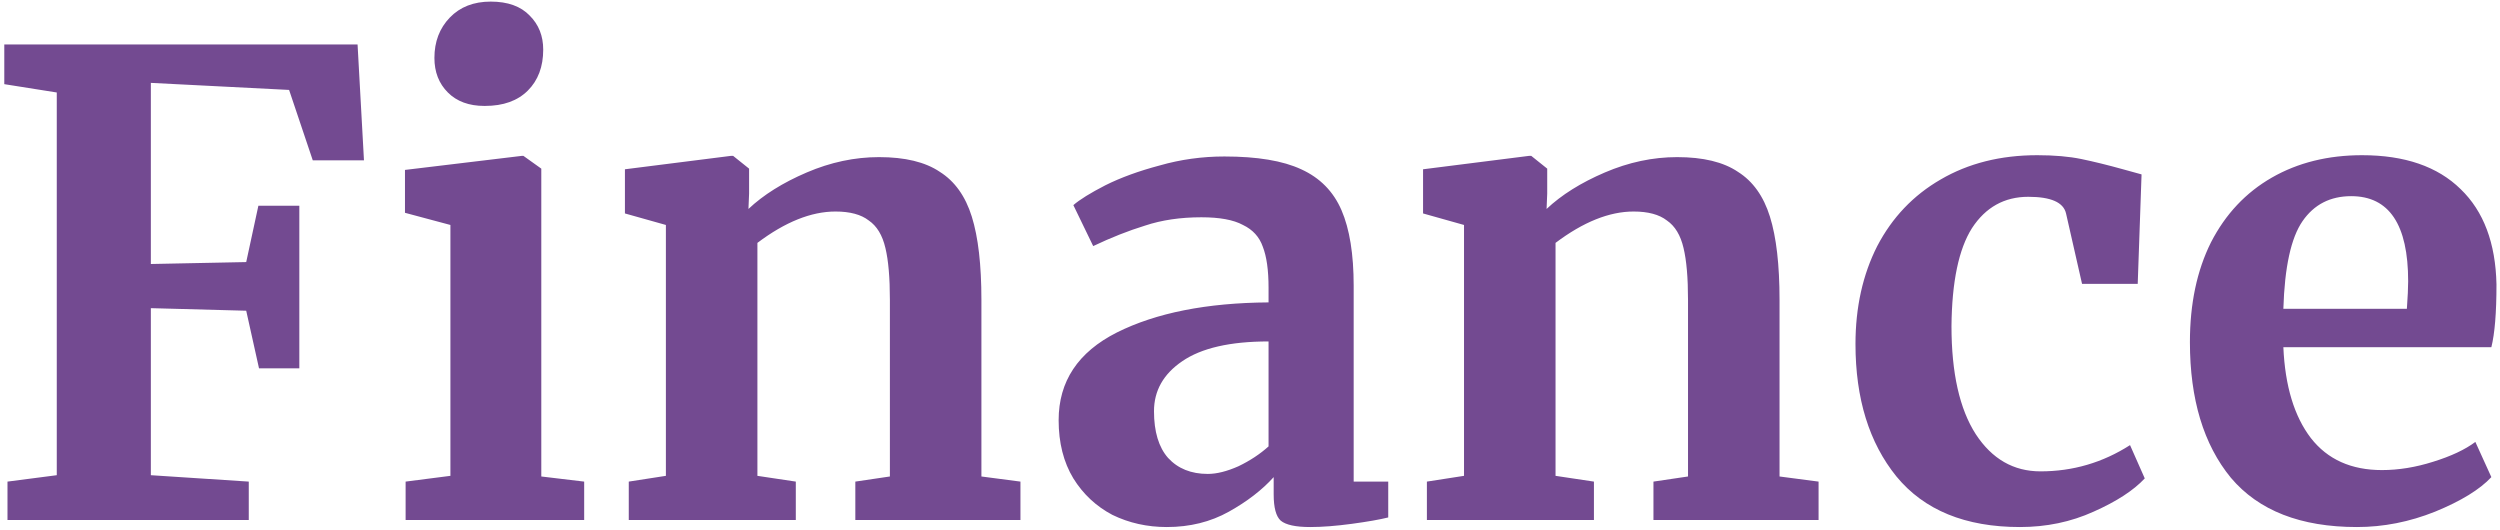
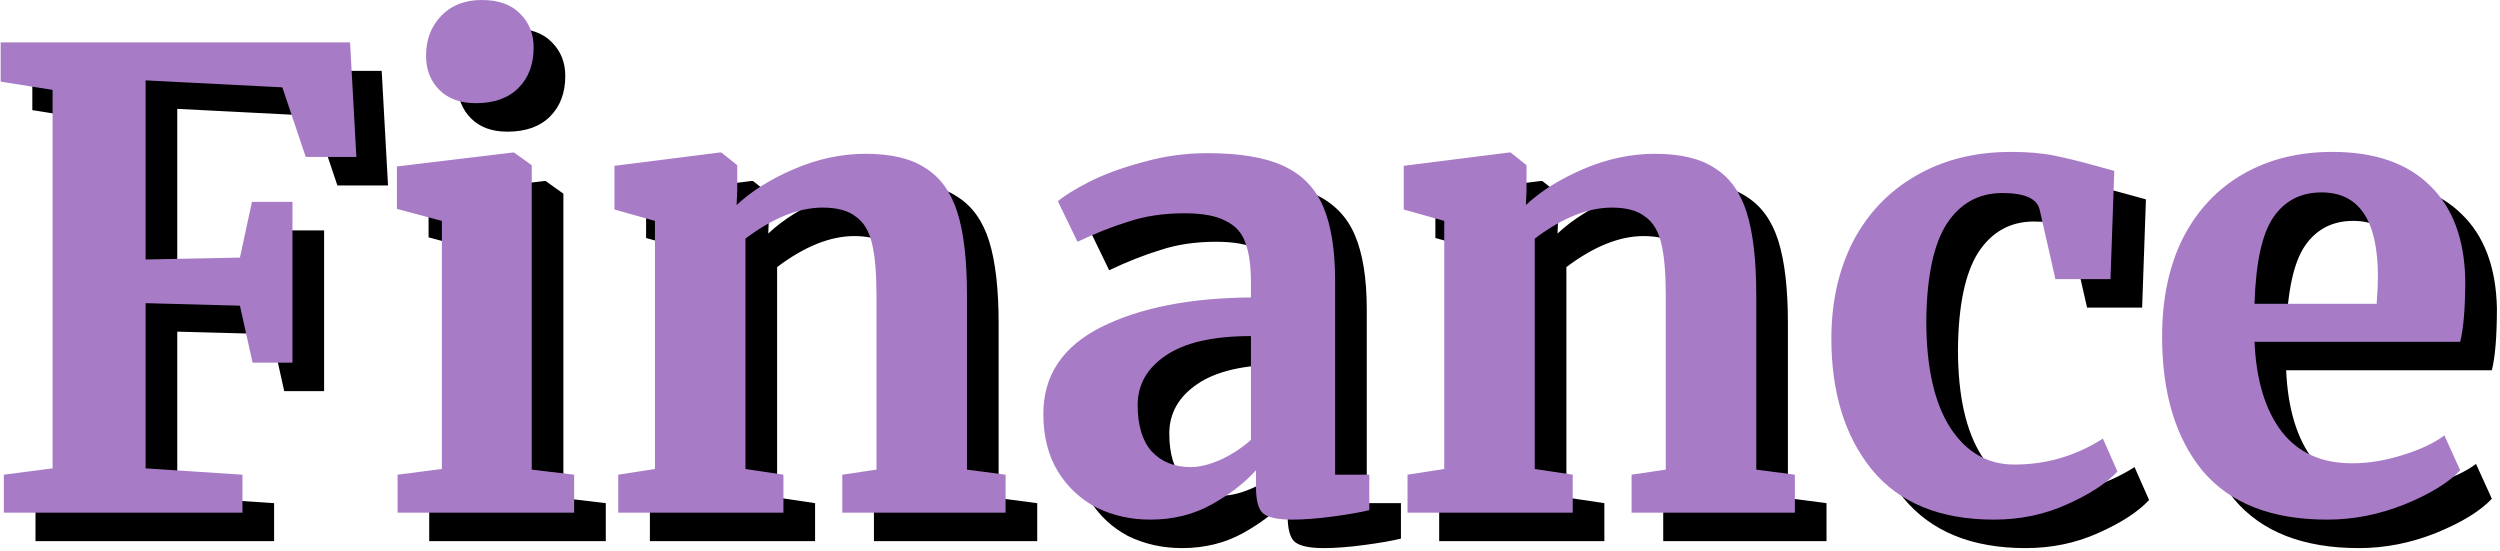
- <svg xmlns="http://www.w3.org/2000/svg" width="500" height="106" viewBox="0 0 500 106" fill="none">
-   <path d="M11.354 18.496L0.858 16.832V8.896H71.514L72.794 32.064H62.554L57.818 17.984L30.17 16.576V52.8L49.242 52.416L51.674 41.152H59.866V73.664H51.802L49.242 62.144L30.17 61.632V95.04L49.754 96.32V104H1.498V96.32L11.354 95.04V18.496ZM96.867 21.184C93.795 21.184 91.363 20.288 89.571 18.496C87.779 16.704 86.883 14.4 86.883 11.584C86.883 8.341 87.907 5.653 89.955 3.52C92.003 1.387 94.734 0.32 98.147 0.32C101.56 0.32 104.163 1.259 105.955 3.136C107.747 4.928 108.643 7.189 108.643 9.92C108.643 13.333 107.619 16.064 105.571 18.112C103.523 20.16 100.664 21.184 96.995 21.184H96.867ZM90.083 44.992L80.995 42.56V33.984L104.419 31.168H104.675L108.259 33.728V95.296L116.835 96.32V104H81.123V96.32L90.083 95.168V44.992ZM133.178 44.992L124.986 42.688V33.856L146.234 31.168H146.618L149.818 33.728V38.72L149.69 41.792C152.677 38.976 156.559 36.544 161.338 34.496C166.117 32.448 170.938 31.424 175.802 31.424C181.007 31.424 185.061 32.405 187.962 34.368C190.949 36.245 193.082 39.232 194.362 43.328C195.642 47.424 196.282 52.971 196.282 59.968V95.296L204.09 96.32V104H171.066V96.32L177.978 95.296V59.968C177.978 55.531 177.679 52.075 177.082 49.6C176.485 47.04 175.375 45.205 173.754 44.096C172.218 42.901 169.999 42.304 167.098 42.304C162.234 42.304 157.029 44.395 151.482 48.576V95.168L159.162 96.32V104H125.754V96.32L133.178 95.168V44.992ZM211.727 84.032C211.727 76.267 215.61 70.421 223.375 66.496C231.226 62.571 241.338 60.565 253.711 60.48V57.536C253.711 54.037 253.327 51.307 252.559 49.344C251.876 47.381 250.554 45.931 248.591 44.992C246.714 43.968 243.94 43.456 240.271 43.456C236.09 43.456 232.335 44.011 229.007 45.12C225.679 46.144 222.223 47.509 218.639 49.216L214.671 41.024C215.951 39.915 218.084 38.592 221.071 37.056C224.143 35.52 227.77 34.197 231.951 33.088C236.132 31.893 240.442 31.296 244.879 31.296C251.45 31.296 256.57 32.149 260.239 33.856C263.994 35.563 266.682 38.293 268.303 42.048C269.924 45.803 270.735 50.837 270.735 57.152V96.32H277.647V103.488C275.94 103.915 273.508 104.341 270.351 104.768C267.194 105.195 264.42 105.408 262.031 105.408C259.13 105.408 257.167 104.981 256.143 104.128C255.204 103.275 254.735 101.525 254.735 98.88V95.424C252.431 97.984 249.444 100.288 245.775 102.336C242.106 104.384 237.967 105.408 233.359 105.408C229.434 105.408 225.807 104.597 222.479 102.976C219.236 101.269 216.634 98.837 214.671 95.68C212.708 92.437 211.727 88.555 211.727 84.032ZM241.551 94.784C243.343 94.784 245.391 94.272 247.695 93.248C249.999 92.139 252.004 90.816 253.711 89.28V68.288C246.031 68.288 240.271 69.611 236.431 72.256C232.676 74.816 230.799 78.144 230.799 82.24C230.799 86.336 231.738 89.451 233.615 91.584C235.578 93.717 238.223 94.784 241.551 94.784ZM292.803 44.992L284.611 42.688V33.856L305.859 31.168H306.243L309.443 33.728V38.72L309.315 41.792C312.302 38.976 316.184 36.544 320.963 34.496C325.742 32.448 330.563 31.424 335.427 31.424C340.632 31.424 344.686 32.405 347.587 34.368C350.574 36.245 352.707 39.232 353.987 43.328C355.267 47.424 355.907 52.971 355.907 59.968V95.296L363.715 96.32V104H330.691V96.32L337.603 95.296V59.968C337.603 55.531 337.304 52.075 336.707 49.6C336.11 47.04 335 45.205 333.379 44.096C331.843 42.901 329.624 42.304 326.723 42.304C321.859 42.304 316.654 44.395 311.107 48.576V95.168L318.787 96.32V104H285.379V96.32L292.803 95.168V44.992ZM371.096 68.8C371.096 61.461 372.547 54.933 375.448 49.216C378.435 43.499 382.659 39.061 388.12 35.904C393.667 32.661 400.109 31.04 407.448 31.04C410.861 31.04 413.805 31.296 416.28 31.808C418.755 32.32 421.528 33.003 424.6 33.856L428.312 34.88L427.544 56.768H416.408L413.208 42.688C412.696 40.469 410.179 39.36 405.656 39.36C400.877 39.36 397.123 41.451 394.392 45.632C391.747 49.813 390.381 56.341 390.296 65.216C390.296 74.603 391.917 81.813 395.16 86.848C398.403 91.797 402.712 94.272 408.088 94.272C414.573 94.272 420.547 92.523 426.008 89.024L428.952 95.68C426.733 98.069 423.32 100.288 418.712 102.336C414.189 104.384 409.283 105.408 403.992 105.408C393.069 105.408 384.835 102.037 379.288 95.296C373.827 88.555 371.096 79.723 371.096 68.8ZM471.391 105.408C460.127 105.408 451.722 102.123 446.175 95.552C440.714 88.896 437.983 79.851 437.983 68.416C437.983 60.736 439.391 54.08 442.207 48.448C445.108 42.816 449.162 38.507 454.367 35.52C459.572 32.533 465.588 31.04 472.415 31.04C480.948 31.04 487.519 33.301 492.127 37.824C496.735 42.261 499.124 48.619 499.295 56.896C499.295 62.528 498.954 66.709 498.271 69.44H456.671C457.012 77.205 458.847 83.264 462.175 87.616C465.503 91.883 470.239 94.016 476.383 94.016C479.711 94.016 483.124 93.461 486.623 92.352C490.207 91.243 493.023 89.92 495.071 88.384L498.271 95.424C495.967 97.899 492.212 100.203 487.007 102.336C481.887 104.384 476.682 105.408 471.391 105.408ZM481.375 61.76C481.546 59.371 481.631 57.536 481.631 56.256C481.631 44.907 477.834 39.232 470.239 39.232C466.058 39.232 462.815 40.896 460.511 44.224C458.207 47.552 456.927 53.397 456.671 61.76H481.375Z" fill="#734A91" />
+ <svg xmlns="http://www.w3.org/2000/svg" width="790" height="174" viewBox="0 0 790 174" fill="none">
+   <path d="M26.616 37.4L10.216 34.8V22.4H120.616L122.616 58.6H106.616L99.216 36.6L56.016 34.4V91L85.816 90.4L89.616 72.8H102.416V123.6H89.816L85.816 105.6L56.016 104.8V157L86.616 159V171H11.216V159L26.616 157V37.4ZM160.23 41.6C155.43 41.6 151.63 40.2 148.83 37.4C146.03 34.6 144.63 31 144.63 26.6C144.63 21.533 146.23 17.333 149.43 14C152.63 10.667 156.896 9 162.23 9C167.563 9 171.63 10.467 174.43 13.4C177.23 16.2 178.63 19.733 178.63 24C178.63 29.333 177.03 33.6 173.83 36.8C170.63 40 166.163 41.6 160.43 41.6H160.23ZM149.63 78.8L135.43 75V61.6L172.03 57.2H172.43L178.03 61.2V157.4L191.43 159V171H135.63V159L149.63 157.2V78.8ZM216.966 78.8L204.166 75.2V61.4L237.366 57.2H237.966L242.966 61.2V69L242.766 73.8C247.432 69.4 253.499 65.6 260.966 62.4C268.432 59.2 275.966 57.6 283.566 57.6C291.699 57.6 298.032 59.133 302.566 62.2C307.232 65.133 310.566 69.8 312.566 76.2C314.566 82.6 315.566 91.267 315.566 102.2V157.4L327.766 159V171H276.166V159L286.966 157.4V102.2C286.966 95.267 286.499 89.867 285.566 86C284.632 82 282.899 79.133 280.366 77.4C277.966 75.533 274.499 74.6 269.966 74.6C262.366 74.6 254.232 77.867 245.566 84.4V157.2L257.566 159V171H205.366V159L216.966 157.2V78.8ZM339.698 139.8C339.698 127.667 345.765 118.533 357.898 112.4C370.165 106.267 385.965 103.133 405.298 103V98.4C405.298 92.933 404.698 88.667 403.498 85.6C402.432 82.533 400.365 80.267 397.298 78.8C394.365 77.2 390.032 76.4 384.298 76.4C377.765 76.4 371.898 77.267 366.698 79C361.498 80.6 356.098 82.733 350.498 85.4L344.298 72.6C346.298 70.867 349.632 68.8 354.298 66.4C359.098 64 364.765 61.933 371.298 60.2C377.832 58.333 384.565 57.4 391.498 57.4C401.765 57.4 409.765 58.733 415.498 61.4C421.365 64.067 425.565 68.333 428.098 74.2C430.632 80.067 431.898 87.933 431.898 97.8V159H442.698V170.2C440.032 170.867 436.232 171.533 431.298 172.2C426.365 172.867 422.032 173.2 418.298 173.2C413.765 173.2 410.698 172.533 409.098 171.2C407.632 169.867 406.898 167.133 406.898 163V157.6C403.298 161.6 398.632 165.2 392.898 168.4C387.165 171.6 380.698 173.2 373.498 173.2C367.365 173.2 361.698 171.933 356.498 169.4C351.432 166.733 347.365 162.933 344.298 158C341.232 152.933 339.698 146.867 339.698 139.8ZM386.298 156.6C389.098 156.6 392.298 155.8 395.898 154.2C399.498 152.467 402.632 150.4 405.298 148V115.2C393.298 115.2 384.298 117.267 378.298 121.4C372.432 125.4 369.498 130.6 369.498 137C369.498 143.4 370.965 148.267 373.898 151.6C376.965 154.933 381.098 156.6 386.298 156.6ZM466.38 78.8L453.58 75.2V61.4L486.78 57.2H487.38L492.38 61.2V69L492.18 73.8C496.846 69.4 502.913 65.6 510.38 62.4C517.846 59.2 525.38 57.6 532.98 57.6C541.113 57.6 547.446 59.133 551.98 62.2C556.646 65.133 559.98 69.8 561.98 76.2C563.98 82.6 564.98 91.267 564.98 102.2V157.4L577.18 159V171H525.58V159L536.38 157.4V102.2C536.38 95.267 535.913 89.867 534.98 86C534.046 82 532.313 79.133 529.78 77.4C527.38 75.533 523.913 74.6 519.38 74.6C511.78 74.6 503.646 77.867 494.98 84.4V157.2L506.98 159V171H454.78V159L466.38 157.2V78.8ZM588.713 116C588.713 104.533 590.979 94.333 595.512 85.4C600.179 76.467 606.779 69.533 615.313 64.6C623.979 59.533 634.046 57 645.513 57C650.846 57 655.446 57.4 659.313 58.2C663.179 59 667.513 60.067 672.313 61.4L678.113 63L676.913 97.2H659.513L654.513 75.2C653.713 71.733 649.779 70 642.713 70C635.246 70 629.379 73.267 625.113 79.8C620.979 86.333 618.846 96.533 618.713 110.4C618.713 125.067 621.246 136.333 626.313 144.2C631.379 151.933 638.113 155.8 646.513 155.8C656.646 155.8 665.979 153.067 674.513 147.6L679.113 158C675.646 161.733 670.313 165.2 663.113 168.4C656.046 171.6 648.379 173.2 640.113 173.2C623.046 173.2 610.179 167.933 601.513 157.4C592.979 146.867 588.713 133.067 588.713 116ZM745.423 173.2C727.823 173.2 714.69 168.067 706.023 157.8C697.49 147.4 693.223 133.267 693.223 115.4C693.223 103.4 695.423 93 699.823 84.2C704.357 75.4 710.69 68.667 718.823 64C726.957 59.333 736.357 57 747.023 57C760.357 57 770.623 60.533 777.823 67.6C785.023 74.533 788.757 84.467 789.023 97.4C789.023 106.2 788.49 112.733 787.423 117H722.423C722.957 129.133 725.823 138.6 731.023 145.4C736.223 152.067 743.623 155.4 753.223 155.4C758.423 155.4 763.757 154.533 769.223 152.8C774.823 151.067 779.223 149 782.423 146.6L787.423 157.6C783.823 161.467 777.957 165.067 769.823 168.4C761.823 171.6 753.69 173.2 745.423 173.2ZM761.023 105C761.29 101.267 761.423 98.4 761.423 96.4C761.423 78.667 755.49 69.8 743.623 69.8C737.09 69.8 732.023 72.4 728.423 77.6C724.823 82.8 722.823 91.933 722.423 105H761.023Z" fill="black" />
+   <path d="M16.616 28.4L0.216 25.8V13.4H110.616L112.616 49.6H96.616L89.216 27.6L46.016 25.4V82L75.816 81.4L79.616 63.8H92.416V114.6H79.816L75.816 96.6L46.016 95.8V148L76.616 150V162H1.216V150L16.616 148V28.4ZM150.23 32.6C145.43 32.6 141.63 31.2 138.83 28.4C136.03 25.6 134.63 22 134.63 17.6C134.63 12.533 136.23 8.333 139.43 5C142.63 1.667 146.896 -1.23978e-05 152.23 -1.23978e-05C157.563 -1.23978e-05 161.63 1.467 164.43 4.4C167.23 7.2 168.63 10.733 168.63 15C168.63 20.333 167.03 24.6 163.83 27.8C160.63 31 156.163 32.6 150.43 32.6H150.23ZM139.63 69.8L125.43 66V52.6L162.03 48.2H162.43L168.03 52.2V148.4L181.43 150V162H125.63V150L139.63 148.2V69.8ZM206.966 69.8L194.166 66.2V52.4L227.366 48.2H227.966L232.966 52.2V60L232.766 64.8C237.432 60.4 243.499 56.6 250.966 53.4C258.432 50.2 265.966 48.6 273.566 48.6C281.699 48.6 288.032 50.133 292.566 53.2C297.232 56.133 300.566 60.8 302.566 67.2C304.566 73.6 305.566 82.267 305.566 93.2V148.4L317.766 150V162H266.166V150L276.966 148.4V93.2C276.966 86.267 276.499 80.867 275.566 77C274.632 73 272.899 70.133 270.366 68.4C267.966 66.533 264.499 65.6 259.966 65.6C252.366 65.6 244.232 68.867 235.566 75.4V148.2L247.566 150V162H195.366V150L206.966 148.2V69.8ZM329.698 130.8C329.698 118.667 335.765 109.533 347.898 103.4C360.165 97.267 375.965 94.133 395.298 94V89.4C395.298 83.933 394.698 79.667 393.498 76.6C392.432 73.533 390.365 71.267 387.298 69.8C384.365 68.2 380.032 67.4 374.298 67.4C367.765 67.4 361.898 68.267 356.698 70C351.498 71.6 346.098 73.733 340.498 76.4L334.298 63.6C336.298 61.867 339.632 59.8 344.298 57.4C349.098 55 354.765 52.933 361.298 51.2C367.832 49.333 374.565 48.4 381.498 48.4C391.765 48.4 399.765 49.733 405.498 52.4C411.365 55.067 415.565 59.333 418.098 65.2C420.632 71.067 421.898 78.933 421.898 88.8V150H432.698V161.2C430.032 161.867 426.232 162.533 421.298 163.2C416.365 163.867 412.032 164.2 408.298 164.2C403.765 164.2 400.698 163.533 399.098 162.2C397.632 160.867 396.898 158.133 396.898 154V148.6C393.298 152.6 388.632 156.2 382.898 159.4C377.165 162.6 370.698 164.2 363.498 164.2C357.365 164.2 351.698 162.933 346.498 160.4C341.432 157.733 337.365 153.933 334.298 149C331.232 143.933 329.698 137.867 329.698 130.8ZM376.298 147.6C379.098 147.6 382.298 146.8 385.898 145.2C389.498 143.467 392.632 141.4 395.298 139V106.2C383.298 106.2 374.298 108.267 368.298 112.4C362.432 116.4 359.498 121.6 359.498 128C359.498 134.4 360.965 139.267 363.898 142.6C366.965 145.933 371.098 147.6 376.298 147.6ZM456.38 69.8L443.58 66.2V52.4L476.78 48.2H477.38L482.38 52.2V60L482.18 64.8C486.846 60.4 492.913 56.6 500.38 53.4C507.846 50.2 515.38 48.6 522.98 48.6C531.113 48.6 537.446 50.133 541.98 53.2C546.646 56.133 549.98 60.8 551.98 67.2C553.98 73.6 554.98 82.267 554.98 93.2V148.4L567.18 150V162H515.58V150L526.38 148.4V93.2C526.38 86.267 525.913 80.867 524.98 77C524.046 73 522.313 70.133 519.78 68.4C517.38 66.533 513.913 65.6 509.38 65.6C501.78 65.6 493.646 68.867 484.98 75.4V148.2L496.98 150V162H444.78V150L456.38 148.2V69.8ZM578.713 107C578.713 95.533 580.979 85.333 585.512 76.4C590.179 67.467 596.779 60.533 605.313 55.6C613.979 50.533 624.046 48 635.513 48C640.846 48 645.446 48.4 649.313 49.2C653.179 50 657.513 51.067 662.313 52.4L668.113 54L666.913 88.2H649.513L644.513 66.2C643.713 62.733 639.779 61 632.713 61C625.246 61 619.379 64.267 615.113 70.8C610.979 77.333 608.846 87.533 608.713 101.4C608.713 116.067 611.246 127.333 616.313 135.2C621.379 142.933 628.113 146.8 636.513 146.8C646.646 146.8 655.979 144.067 664.513 138.6L669.113 149C665.646 152.733 660.313 156.2 653.113 159.4C646.046 162.6 638.379 164.2 630.113 164.2C613.046 164.2 600.179 158.933 591.513 148.4C582.979 137.867 578.713 124.067 578.713 107ZM735.423 164.2C717.823 164.2 704.69 159.067 696.023 148.8C687.49 138.4 683.223 124.267 683.223 106.4C683.223 94.4 685.423 84 689.823 75.2C694.357 66.4 700.69 59.667 708.823 55C716.957 50.333 726.357 48 737.023 48C750.357 48 760.623 51.533 767.823 58.6C775.023 65.533 778.757 75.467 779.023 88.4C779.023 97.2 778.49 103.733 777.423 108H712.423C712.957 120.133 715.823 129.6 721.023 136.4C726.223 143.067 733.623 146.4 743.223 146.4C748.423 146.4 753.757 145.533 759.223 143.8C764.823 142.067 769.223 140 772.423 137.6L777.423 148.6C773.823 152.467 767.957 156.067 759.823 159.4C751.823 162.6 743.69 164.2 735.423 164.2ZM751.023 96C751.29 92.267 751.423 89.4 751.423 87.4C751.423 69.667 745.49 60.8 733.623 60.8C727.09 60.8 722.023 63.4 718.423 68.6C714.823 73.8 712.823 82.933 712.423 96H751.023Z" fill="#A87BC7" />
</svg>
